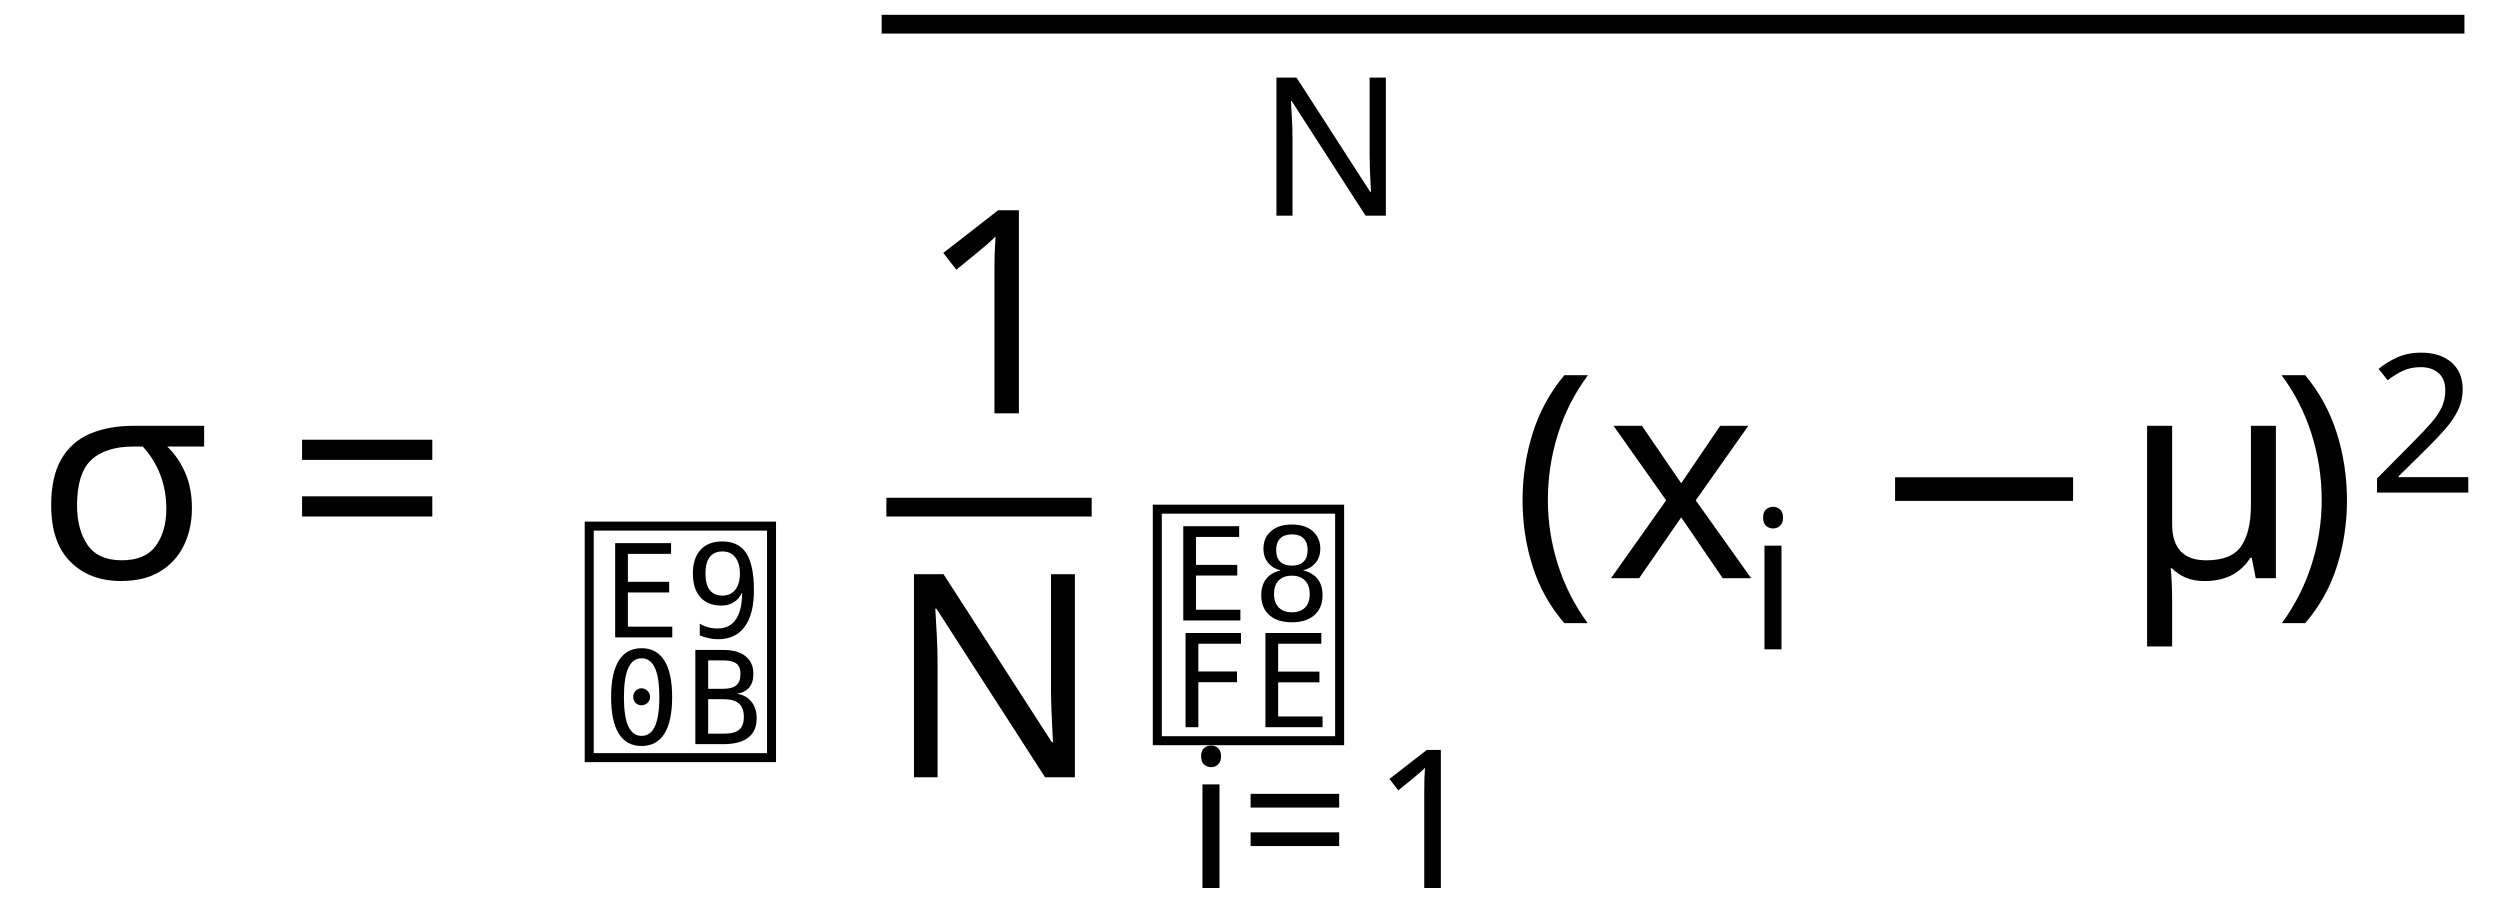
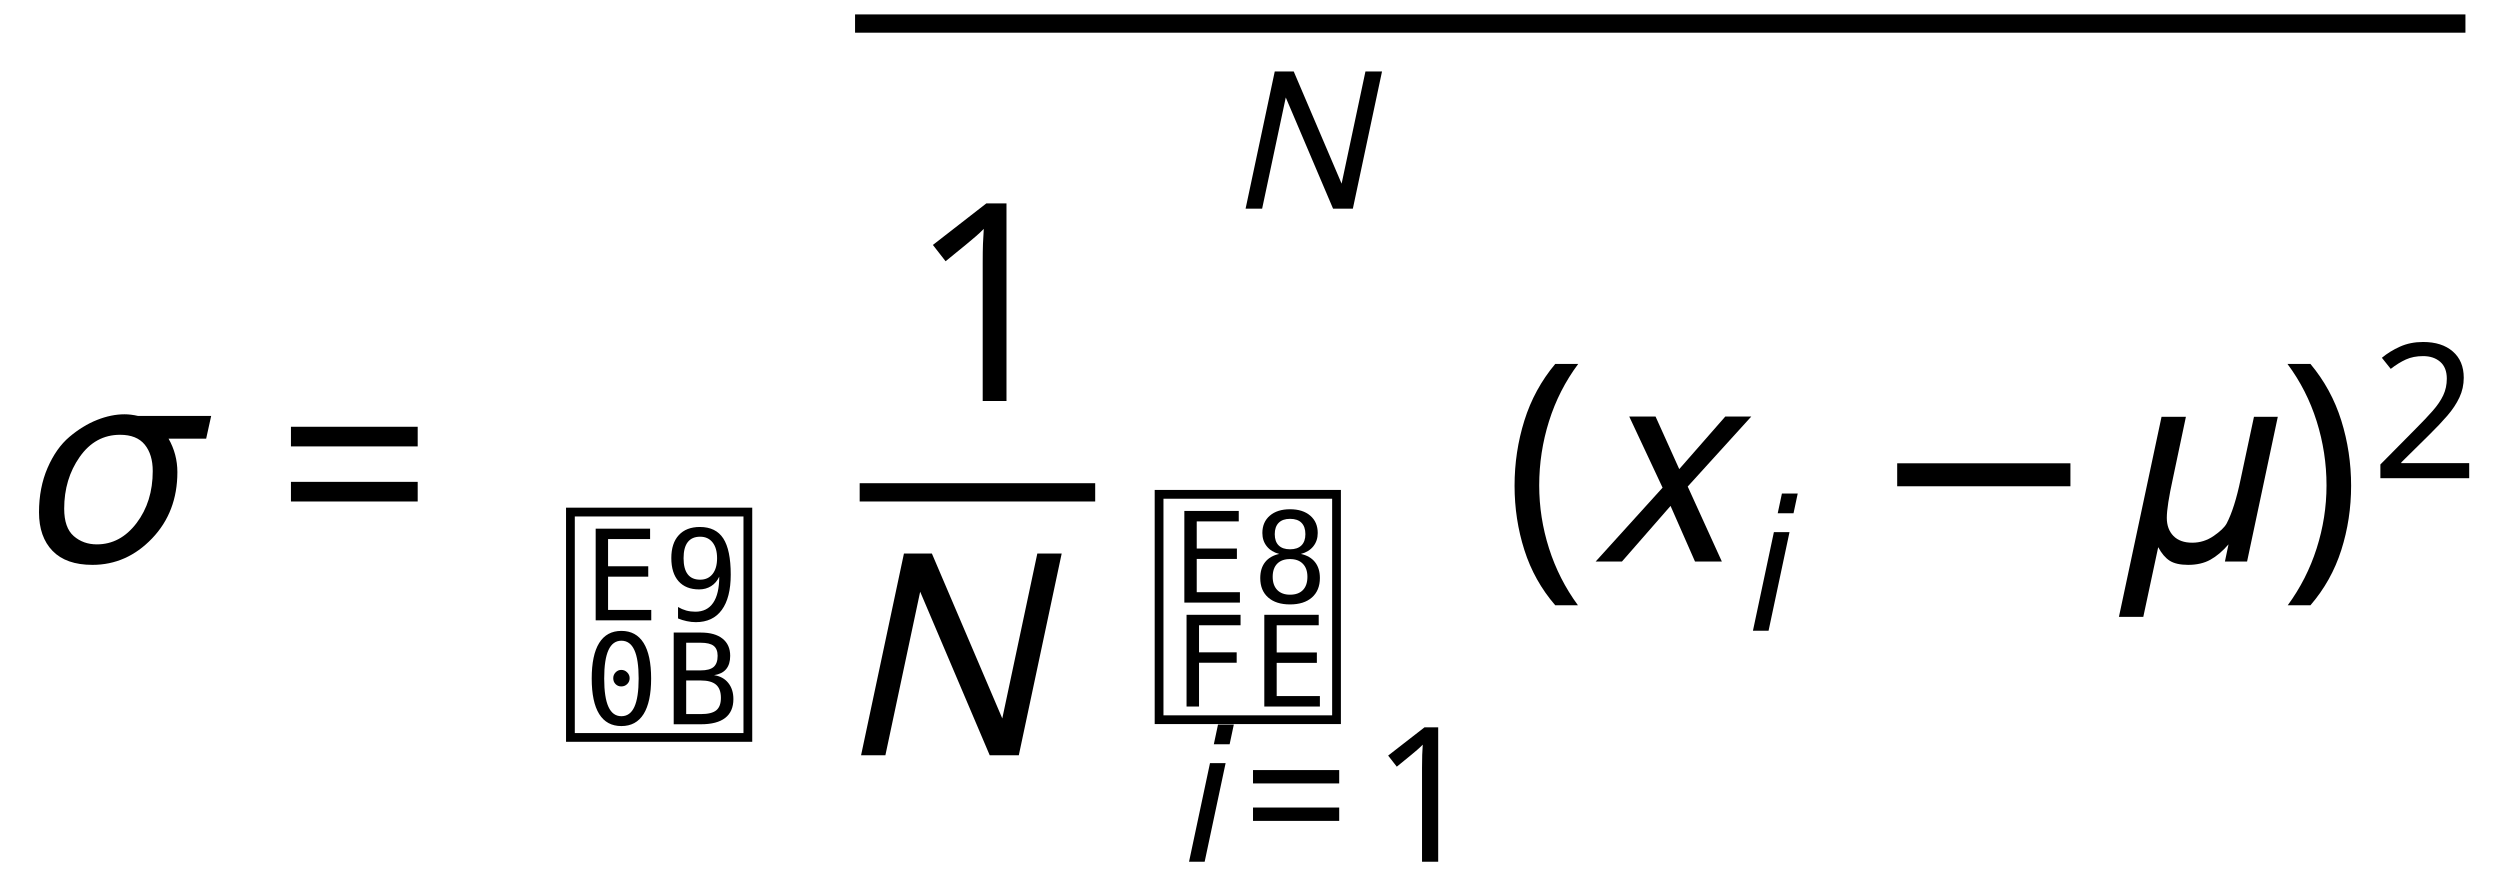
- <svg xmlns="http://www.w3.org/2000/svg" width="844.05" height="305.20">
+ <svg xmlns="http://www.w3.org/2000/svg" width="867.22" height="305.20">
  <defs>
    <style type="text/css">@font-face{font-family:rex;src:url('http://rex.breeden.cc/rex-xits.otf');}</style>
  </defs>
  <g font-family="rex" font-size="96.0px">
    <g transform="translate(12.00 5.00)">
-       <g transform="translate(0.00 190.21)">
-         <text>σ</text>
+       <g transform="translate(0.00 189.79)">
+         <text>𝜎</text>
      </g>
-       <g transform="translate(84.61 190.21)">
+       <g transform="translate(83.55 189.79)">
        <text>=</text>
      </g>
-       <g transform="translate(182.37 0.00)">
+       <g transform="translate(181.31 0.00)">
        <g transform="translate(0.00 246.24)">
          <text></text>
        </g>
      </g>
-       <g transform="translate(285.66 0.00)">
-         <rect x="0.00" y="0.00" width="534.38" height="6.34" fill="#000" />
-         <g transform="translate(0.00 24.60)">
-           <g transform="translate(1.60 45.04)">
-             <g transform="translate(10.66 64.90)">
+       <g transform="translate(284.61 0.00)">
+         <rect x="0.00" y="0.00" width="558.62" height="6.34" fill="#000" />
+         <g transform="translate(0.00 24.76)">
+           <g transform="translate(1.60 44.45)">
+             <g transform="translate(16.85 64.90)">
              <text>1</text>
            </g>
-             <rect x="0.00" y="93.41" width="69.31" height="6.34" fill="#000" />
-             <g transform="translate(0.00 124.22)">
-               <g transform="translate(0.00 63.55)">
-                 <text>N</text>
+             <rect x="0.00" y="93.41" width="81.70" height="6.34" fill="#000" />
+             <g transform="translate(0.00 125.09)">
+               <g transform="translate(0.00 62.69)">
+                 <text>𝑁</text>
              </g>
            </g>
          </g>
-           <g transform="translate(88.51 0.00)">
-             <g transform="translate(38.45 0.00)">
-               <g transform="translate(0.00 43.22)">
-                 <text transform="scale(0.68)">N</text>
+           <g transform="translate(100.90 0.00)">
+             <g transform="translate(34.24 0.00)">
+               <g transform="translate(0.00 42.63)">
+                 <text transform="scale(0.68)">𝑁</text>
              </g>
            </g>
-             <g transform="translate(0.00 72.02)">
+             <g transform="translate(0.00 71.43)">
              <g transform="translate(0.00 143.90)">
                <text></text>
              </g>
            </g>
-             <g transform="translate(0.00 225.62)">
-               <g transform="translate(14.26 0.00)">
-                 <g transform="translate(0.00 44.59)">
-                   <text transform="scale(0.68)">i</text>
+             <g transform="translate(0.00 225.03)">
+               <g transform="translate(13.19 0.00)">
+                 <g transform="translate(0.00 44.13)">
+                   <text transform="scale(0.68)">𝑖</text>
                </g>
-                 <g transform="translate(18.15 44.59)">
+                 <g transform="translate(20.30 44.13)">
                  <text transform="scale(0.68)">=</text>
                </g>
-                 <g transform="translate(62.86 44.59)">
+                 <g transform="translate(65.02 44.13)">
                  <text transform="scale(0.68)">1</text>
                </g>
              </g>
            </g>
          </g>
-           <g transform="translate(212.54 165.62)">
+           <g transform="translate(224.93 165.03)">
            <text>(</text>
          </g>
-           <g transform="translate(244.51 122.42)">
-             <g transform="translate(0.00 43.20)">
-               <text>x</text>
+           <g transform="translate(256.90 122.69)">
+             <g transform="translate(0.00 42.34)">
+               <text>𝑥</text>
            </g>
          </g>
-           <g transform="translate(292.51 145.03)">
-             <g transform="translate(0.00 44.59)">
-               <text transform="scale(0.68)">i</text>
+           <g transform="translate(309.70 148.82)">
+             <g transform="translate(0.00 40.21)">
+               <text transform="scale(0.68)">𝑖</text>
            </g>
          </g>
-           <g transform="translate(331.99 165.62)">
+           <g transform="translate(351.33 165.03)">
            <text>−</text>
          </g>
-           <g transform="translate(419.09 165.62)">
-             <text>μ</text>
+           <g transform="translate(438.42 165.03)">
+             <text>𝜇</text>
          </g>
-           <g transform="translate(469.77 100.72)">
+           <g transform="translate(494.01 100.13)">
            <g transform="translate(0.00 64.90)">
              <text>)</text>
            </g>
          </g>
-           <g transform="translate(501.74 92.59)">
+           <g transform="translate(525.98 92.00)">
            <g transform="translate(0.00 44.13)">
              <text transform="scale(0.68)">2</text>
            </g>
          </g>
        </g>
      </g>
    </g>
  </g>
</svg>
